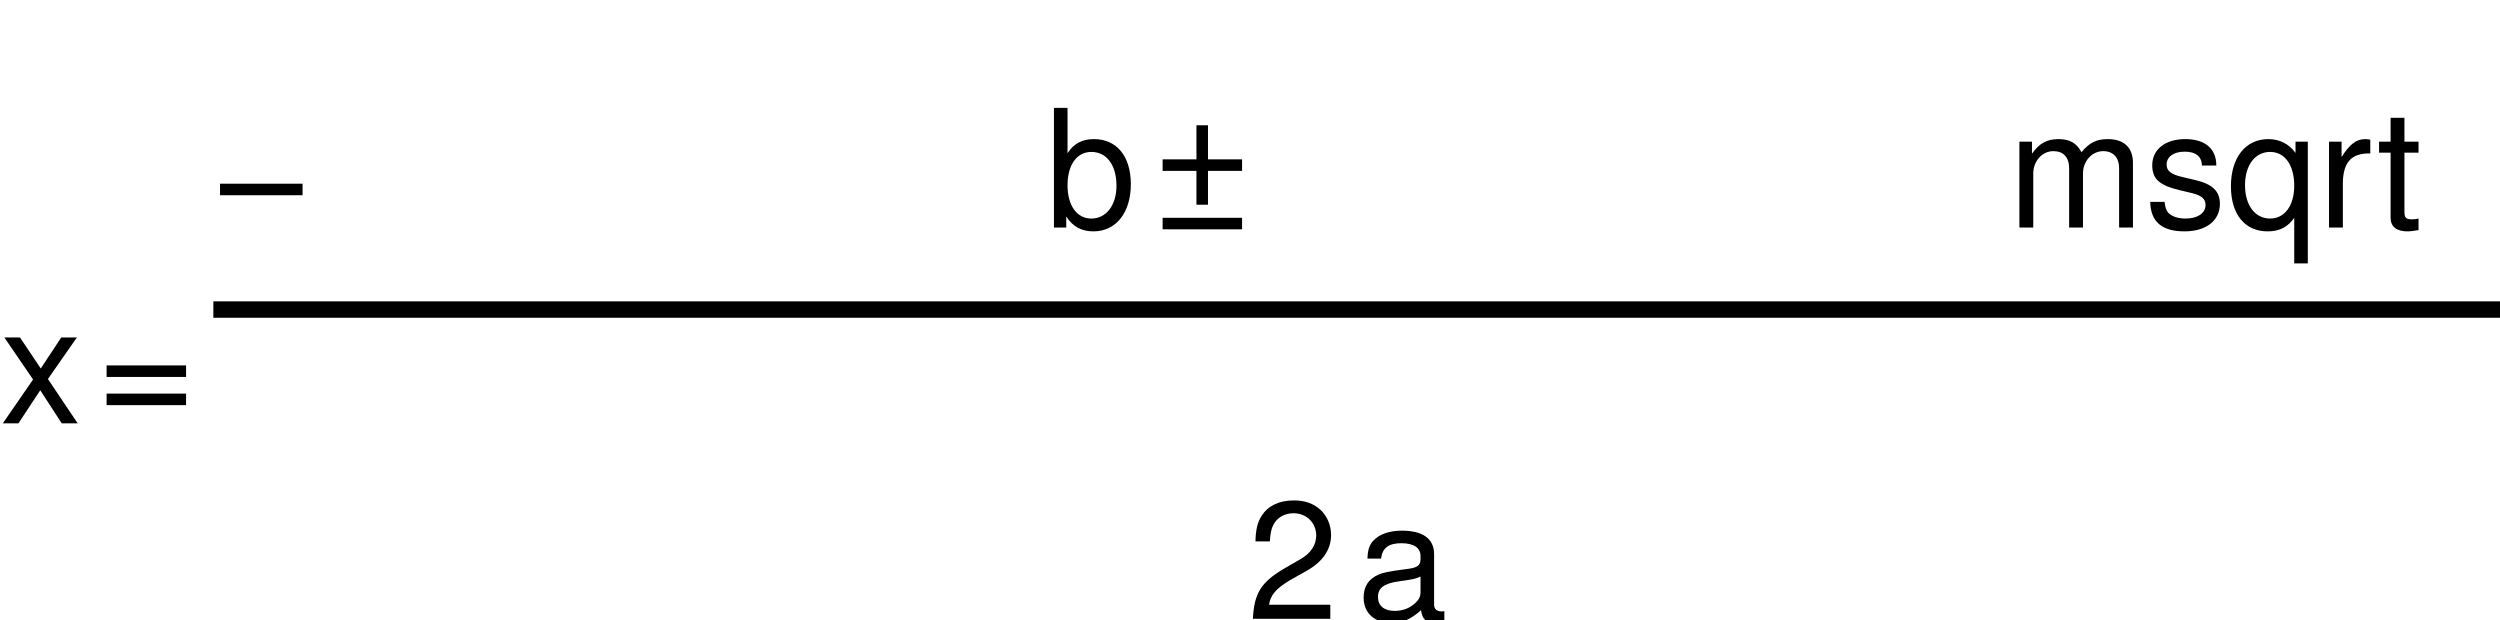
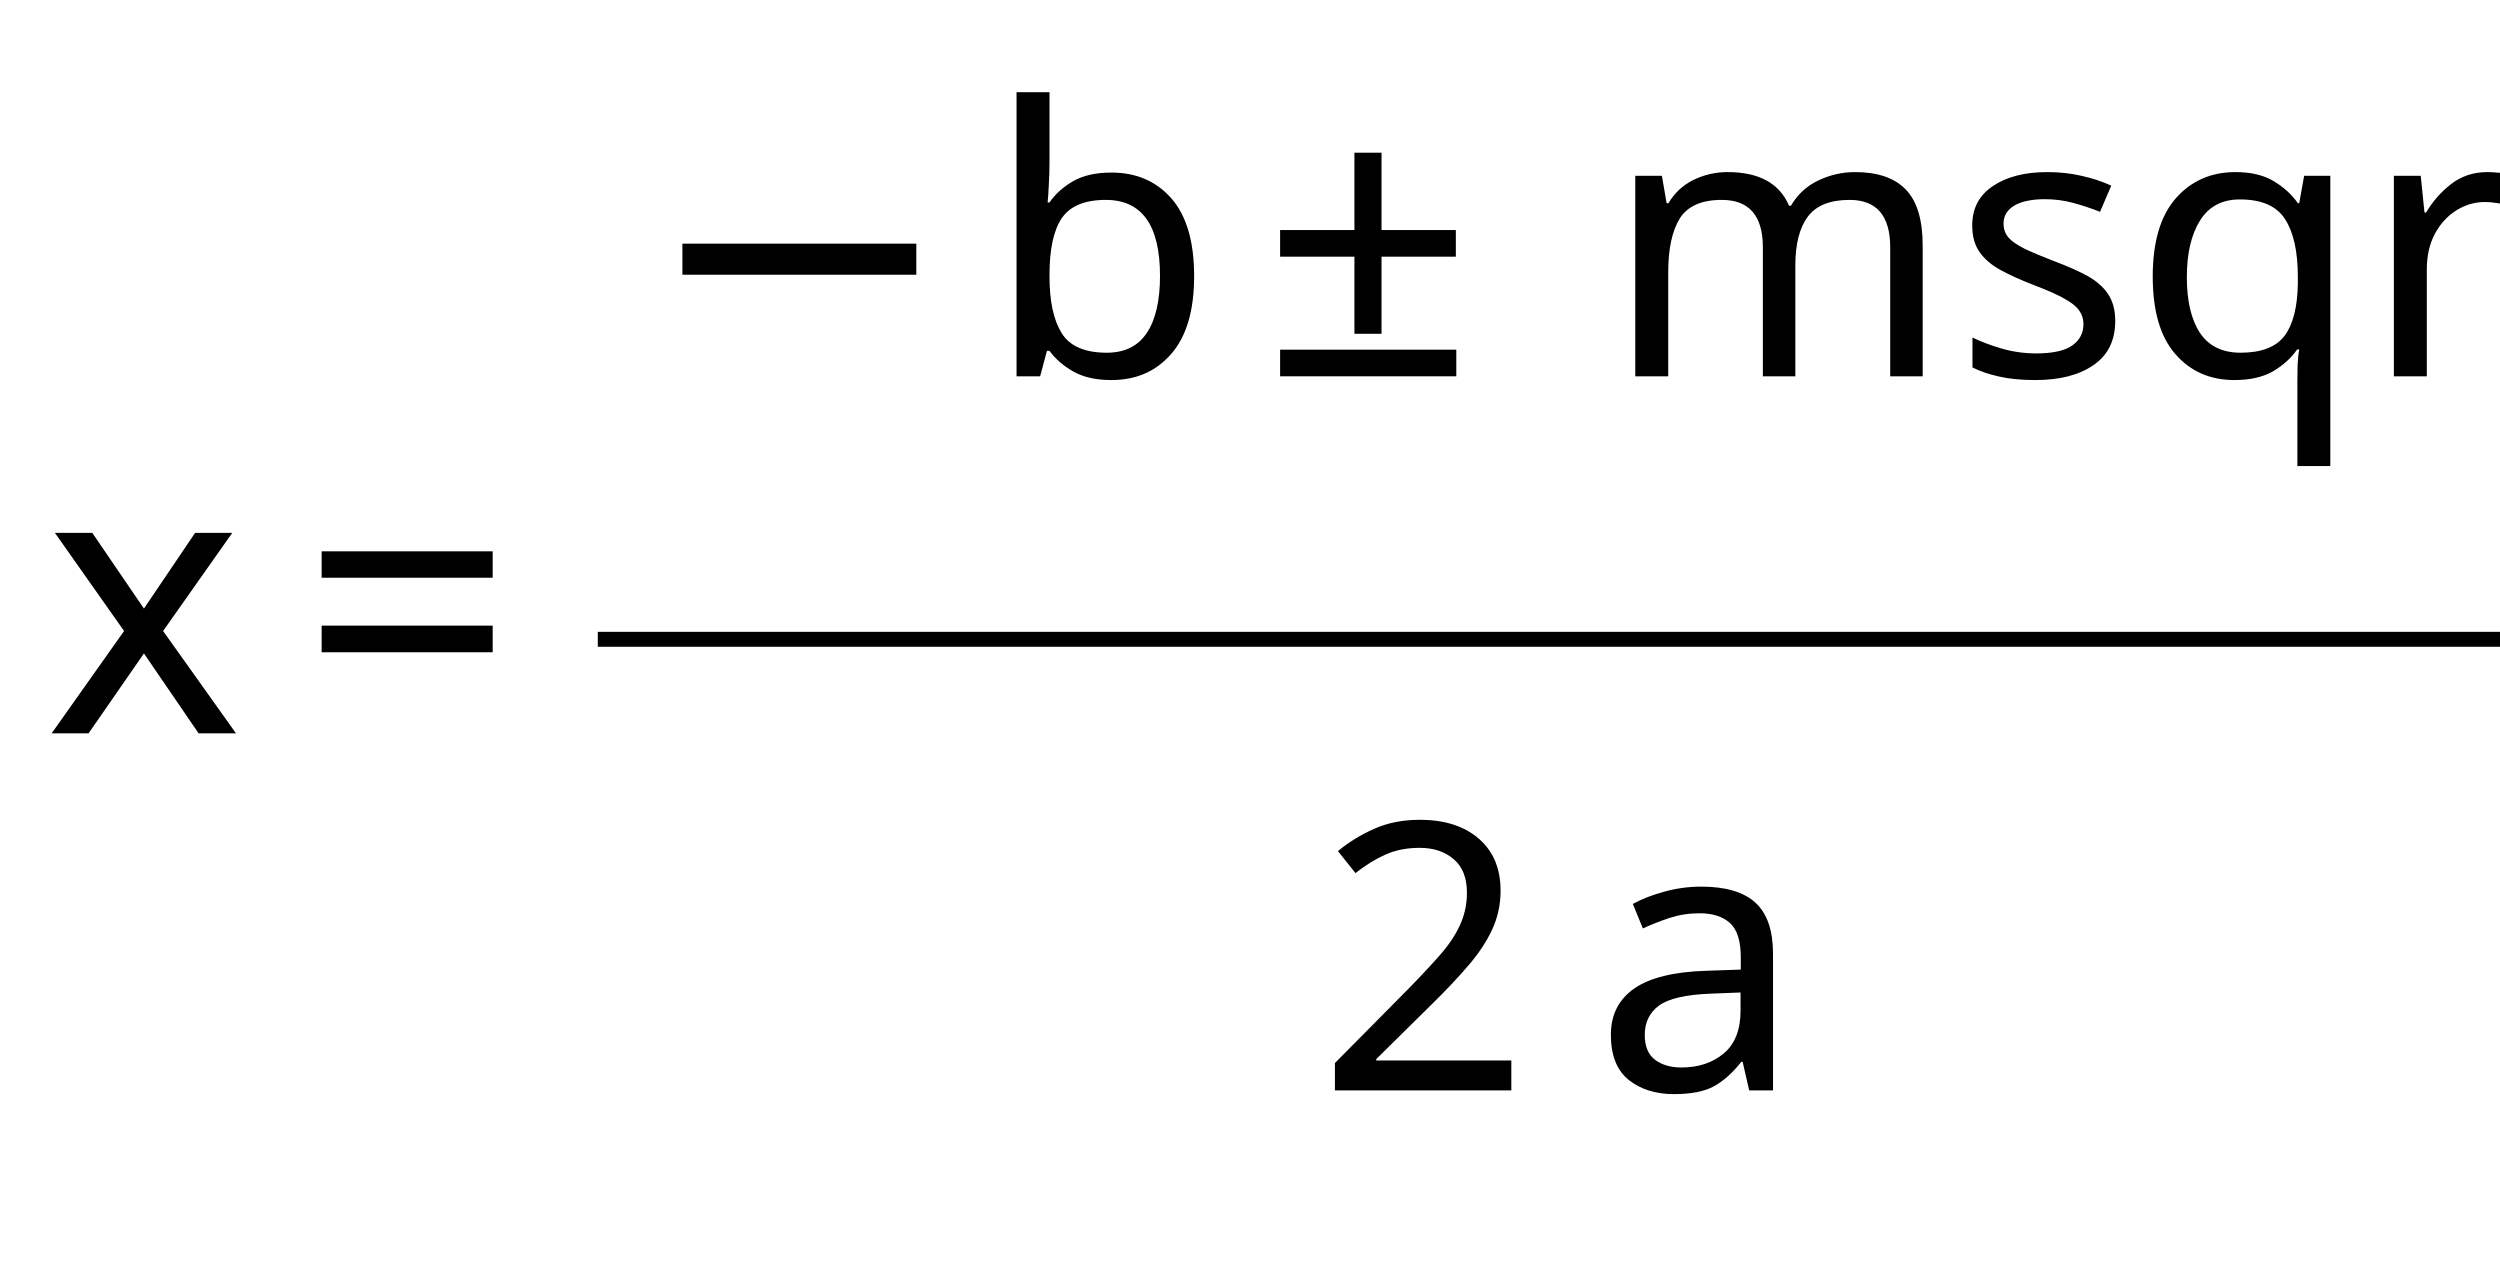
- <svg xmlns="http://www.w3.org/2000/svg" version="1.1" width="152.412" height="37.744">
-   <text x="0" y="25.808" fill="#000000" font-family="Helvetica" font-size="10px">x</text>
-   <text x="6" y="25.808" fill="#000000" font-family="Helvetica" font-size="10px">=</text>
-   <text x="13.008" y="13.872" fill="#000000" font-family="Helvetica" font-size="10px">−</text>
-   <text x="63.708" y="13.872" fill="#000000" font-family="Helvetica" font-size="10px">b</text>
-   <text x="70.38" y="13.872" fill="#000000" font-family="Helvetica" font-size="10px">±</text>
-   <text x="122.412" y="13.872" fill="#000000" font-family="Helvetica" font-size="10px">msqrt</text>
-   <line x1="13.008" x2="152.412" y1="18.872" y2="18.872" style="stroke:#000000;" />
-   <text x="76.038" y="37.744" fill="#000000" font-family="Helvetica" font-size="10px">2</text>
-   <text x="82.71" y="37.744" fill="#000000" font-family="Helvetica" font-size="10px">a</text>
+ <svg xmlns="http://www.w3.org/2000/svg" version="1.1" width="167.175" height="85.5">
+   <style>@font-face {font-family: "STIXGeneral-Italic";src: url("../../STIXv1.1.1-webfonts/stix-web/STIXGeneral-Italic.woff");}</style>
+   <text x="3" y="49.042" fill="#000000" font-family="STIXGeneral-Italic" font-size="25">x</text>
+   <text x="20.1" y="49.042" fill="#000000" font-family="STIXGeneral-Italic" font-size="25">=</text>
+   <text x="42.975" y="25.167" fill="#000000" font-family="STIXGeneral-Italic" font-size="25">−</text>
+   <text x="65.85" y="25.167" fill="#000000" font-family="STIXGeneral-Italic" font-size="25">b</text>
+   <text x="84.35" y="25.167" fill="#000000" font-family="STIXGeneral-Italic" font-size="25">±</text>
+   <text x="107.225" y="25.167" fill="#000000" font-family="STIXGeneral-Italic" font-size="25">msqrt</text>
+   <line x1="39.975" x2="167.175" y1="42.75" y2="42.75" style="stroke:#000000;" />
+   <text x="88.062" y="72.917" fill="#000000" font-family="STIXGeneral-Italic" font-size="25">2</text>
+   <text x="106.562" y="72.917" fill="#000000" font-family="STIXGeneral-Italic" font-size="25">a</text>
</svg>
